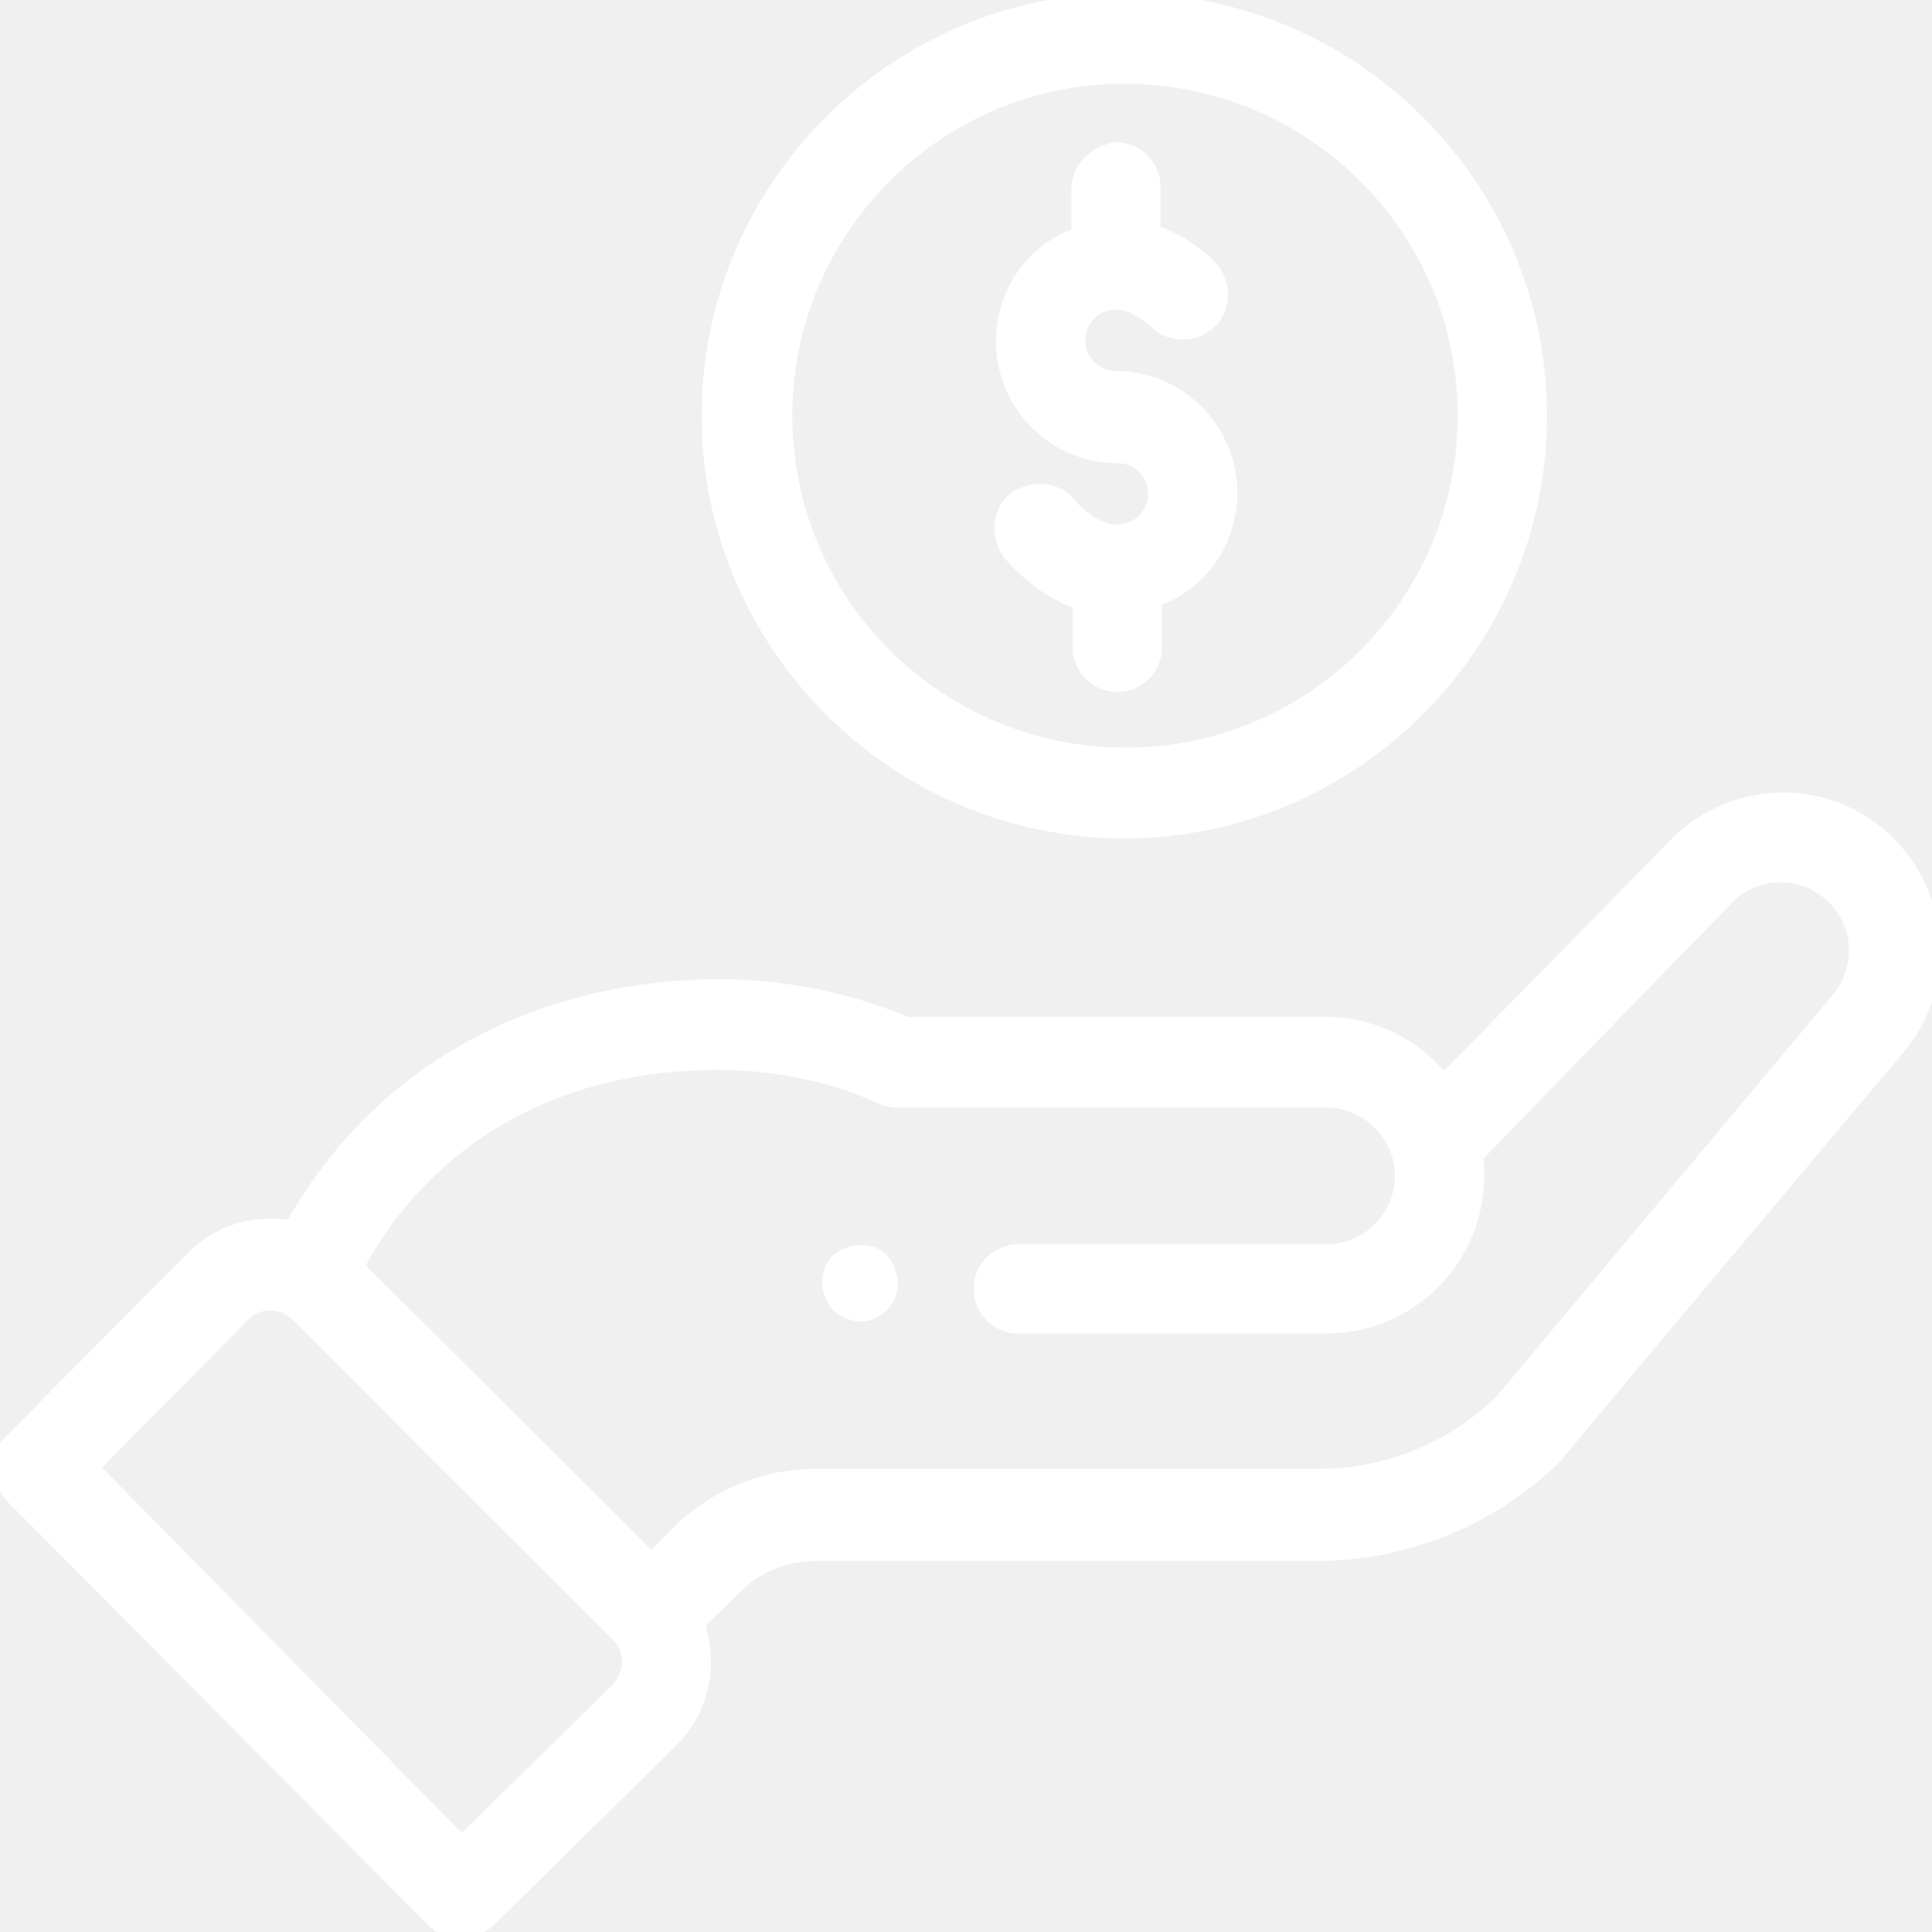
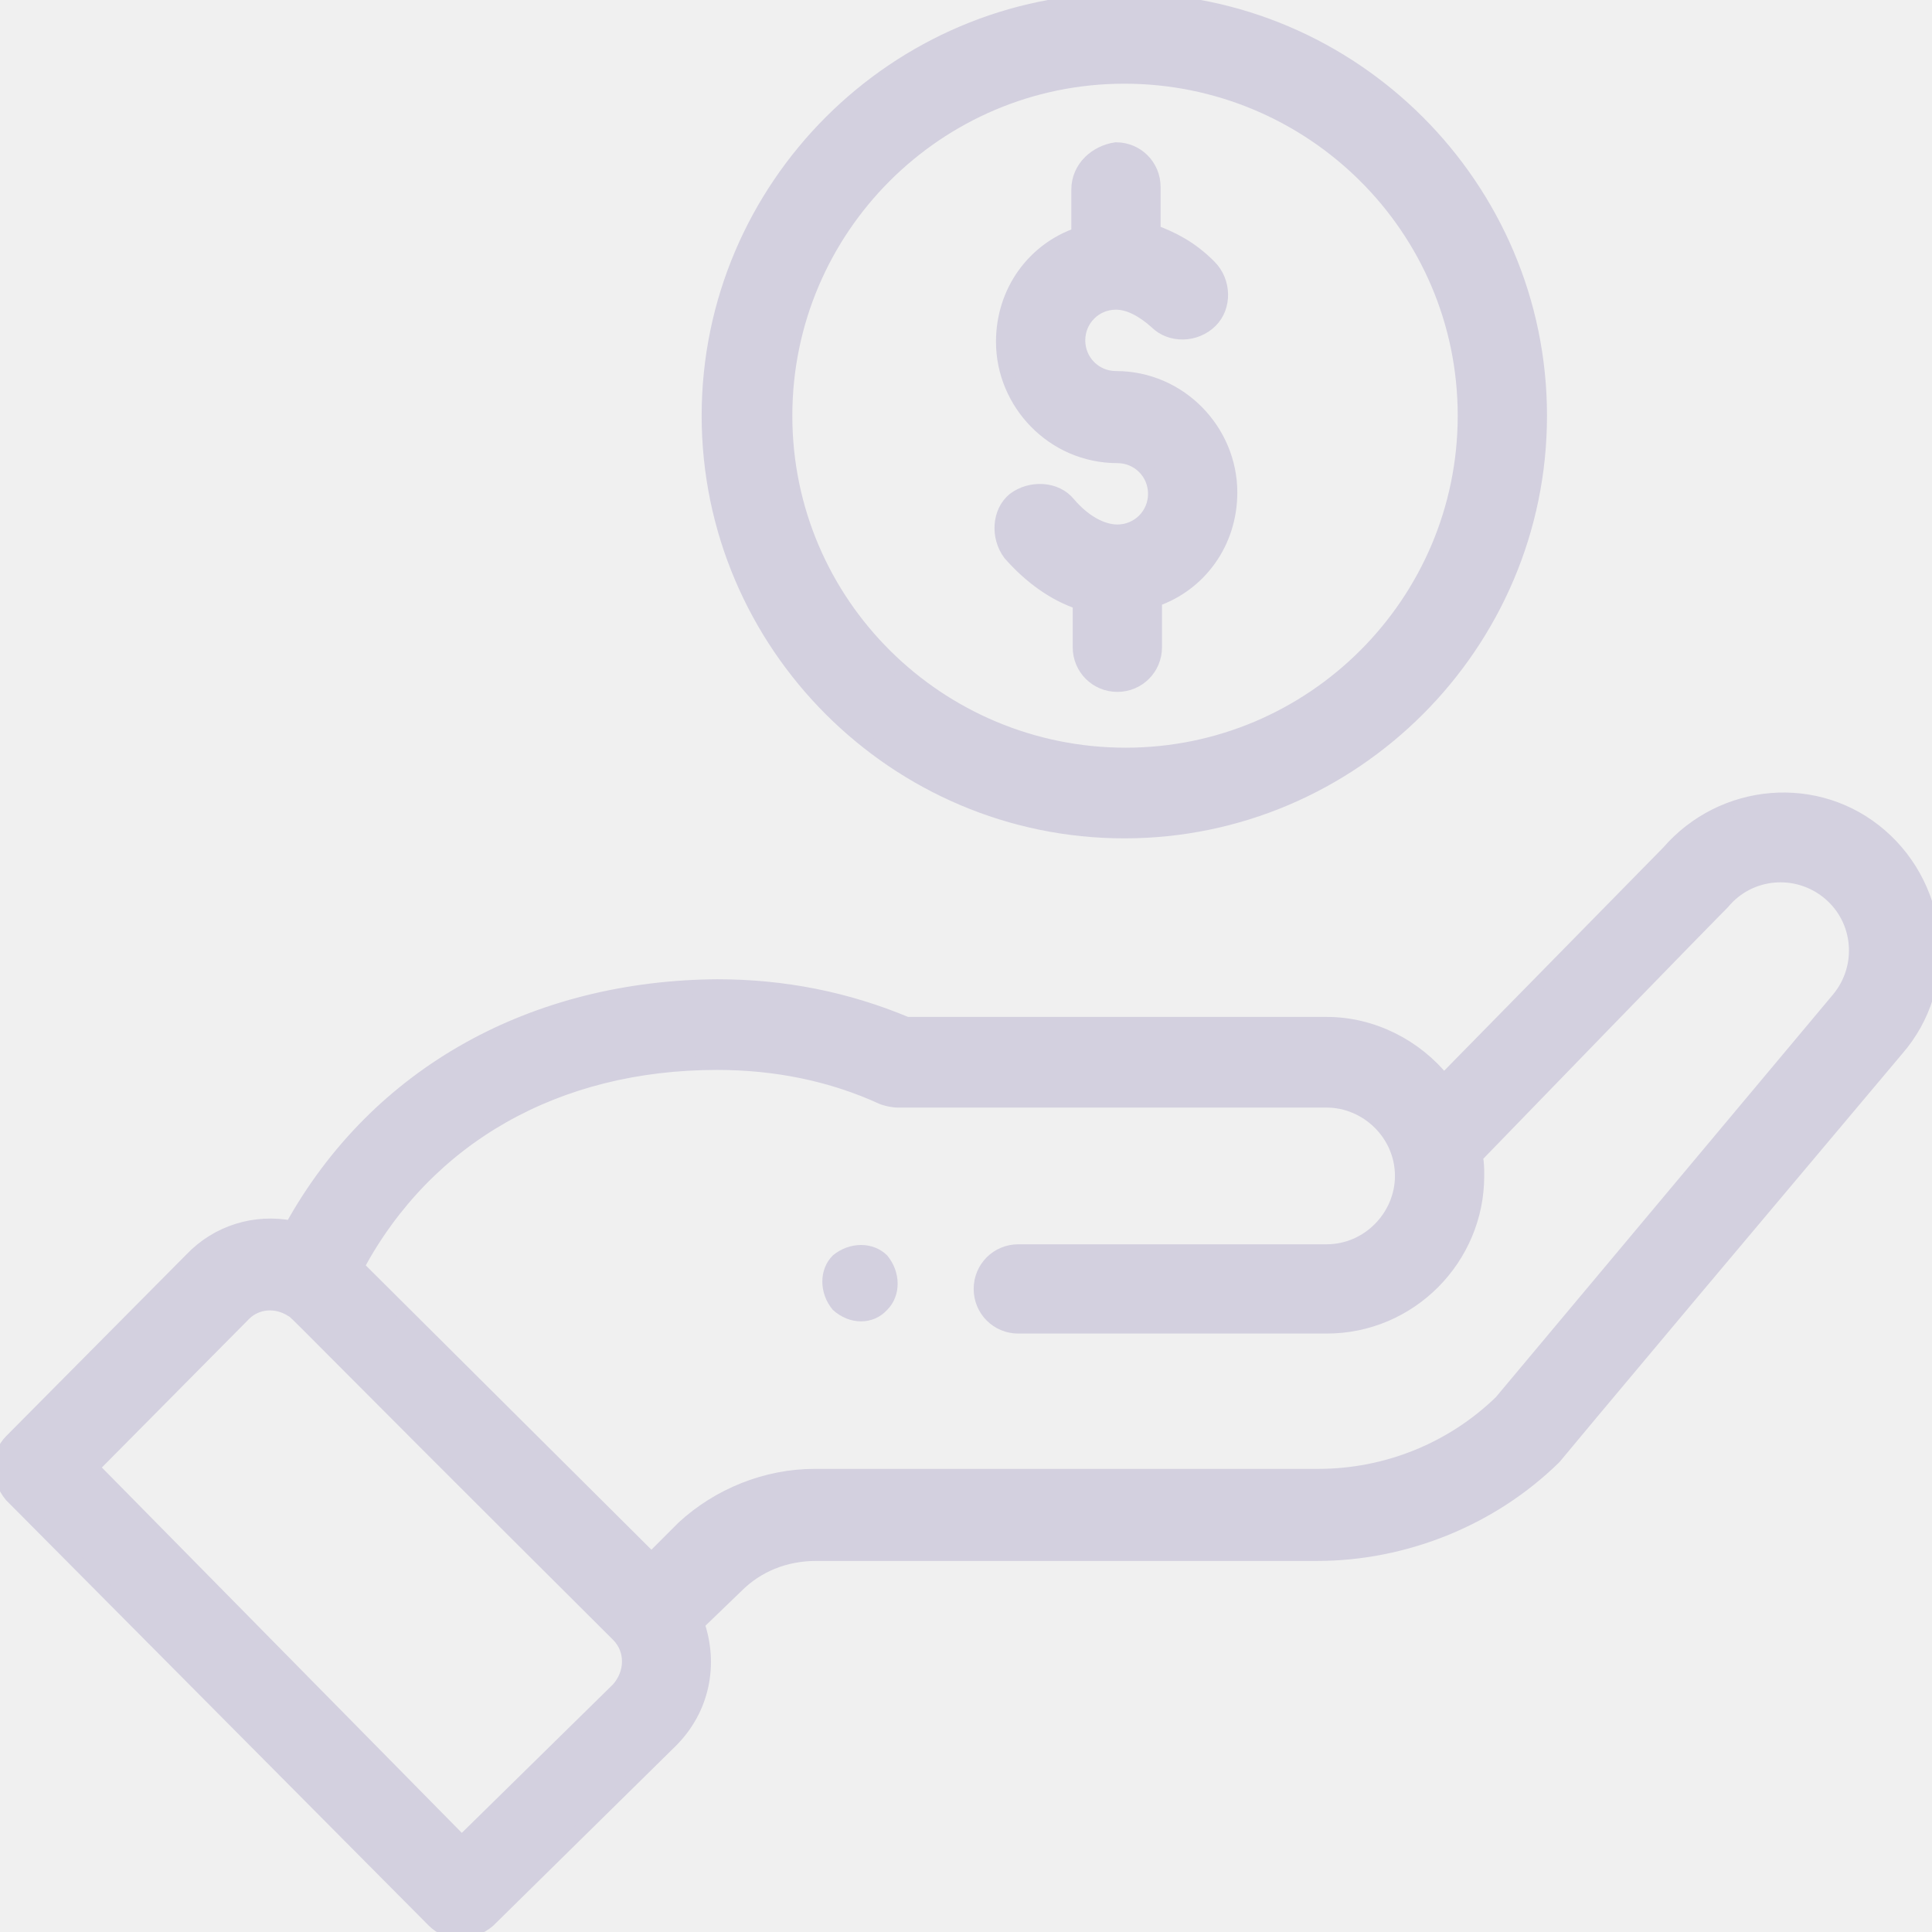
<svg xmlns="http://www.w3.org/2000/svg" version="1.1" id="Layer_1" x="0px" y="0px" viewBox="0 0 138.5 138.5" style="enable-background:new 0 0 138.5 138.5;" xml:space="preserve">
  <style type="text/css">
	.st0{display:none;}
- 	.st1{display:inline;fill:#FFFFFF;}
- 	.st2{fill:#FFFFFF;}
- 	.st3{fill:#FFFFFF;stroke:#FFFFFF;stroke-miterlimit:10;}
+ 	.st1{display:inline;fill:#d3d0df;}
+ 	.st2{fill:#d3d0df;}
+ 	.st3{fill:#d3d0df;stroke:#d3d0df;stroke-miterlimit:10;}
</style>
  <g class="st0">
    <path class="st1" d="M96.5,9.7H42C24.2,9.7,9.7,24.2,9.7,42v54.6c0,17.8,14.4,32.2,32.2,32.2h54.6c17.8,0,32.2-14.4,32.2-32.2V42   C128.8,24.2,114.3,9.7,96.5,9.7z M121.8,96.5c0,13.9-11.3,25.3-25.3,25.3H42c-13.9,0-25.3-11.3-25.3-25.3V42   C16.7,28,28,16.7,42,16.7h54.6c13.9,0,25.3,11.3,25.3,25.3L121.8,96.5L121.8,96.5z" />
    <path class="st1" d="M69.2,36.7c-18,0-32.6,14.6-32.6,32.6s14.6,32.6,32.6,32.6s32.6-14.6,32.6-32.6S87.2,36.7,69.2,36.7z    M69.2,94.8c-14.1,0-25.5-11.4-25.5-25.5s11.4-25.5,25.5-25.5c14.1-0.1,25.6,11.3,25.6,25.4S83.3,94.8,69.2,94.8z" />
    <path class="st1" d="M102.5,25.1c-5.3,0-9.6,4.3-9.6,9.6s4.3,9.6,9.6,9.6c5.3,0,9.6-4.3,9.6-9.6S107.9,25.1,102.5,25.1z    M102.5,37.4c-1.5,0-2.7-1.2-2.7-2.7s1.2-2.7,2.7-2.7s2.7,1.2,2.7,2.7S104,37.4,102.5,37.4z" />
  </g>
  <g>
    <path class="st2" d="M63.6,93.9c1-1,1-2.7,0-3.9c-1-1-2.7-1-3.9,0c-1,1-1,2.7,0,3.9C60.9,95,62.6,95,63.6,93.9z" />
    <path class="st3" d="M50.8,29.8c0,16.4,13.4,29.8,29.8,29.8s29.8-13.4,29.8-29.8S97,0,80.6,0S50.8,13.4,50.8,29.8z M105,29.8   c0,13.4-10.9,24.3-24.3,24.3S56.3,43.3,56.3,29.8c0-13.4,10.9-24.3,24.3-24.3S105,16.3,105,29.8z" />
    <path class="st3" d="M31.1,137.7c1,1,2.7,1,3.9,0l13.1-12.9c2.3-2.3,2.9-5.5,1.9-8.4l2.8-2.7c1.5-1.5,3.5-2.3,5.7-2.3h35.9   c6.3,0,12.5-2.5,17-6.9c0.2-0.2-1.5,1.7,24.6-29.3c3.9-4.5,3.3-11.4-1.2-15.3c-4.5-3.9-11.3-3.3-15.2,1.2l-16.1,16.4   c-2-2.5-5.1-4.1-8.4-4.1H65c-4.3-1.8-8.8-2.7-13.6-2.7c-13,0.1-24.3,6.1-30.5,17.3c-2.6-0.5-5.3,0.3-7.2,2.3L0.8,103.3   c-1,1-1,2.7,0,3.9L31.1,137.7z M51.4,76.2c4.2,0,8.2,0.8,11.9,2.5c0.3,0.1,0.7,0.2,1.1,0.2h30.7c2.9,0,5.4,2.4,5.4,5.4   c0,2.9-2.4,5.4-5.4,5.4H73c-1.5,0-2.7,1.2-2.7,2.7s1.2,2.7,2.7,2.7h22.1c6,0,10.8-4.9,10.8-10.8c0-0.5,0-0.9-0.1-1.4   c15.4-15.9,17.6-18.1,17.7-18.2c1.9-2.3,5.3-2.6,7.6-0.7c2.3,1.9,2.6,5.3,0.7,7.6l-24.2,28.9c-3.5,3.4-8.2,5.3-13.1,5.3H58.4   c-3.5,0-6.9,1.4-9.4,3.7l-2.3,2.3L25.6,90.8C30.6,81.5,39.9,76.2,51.4,76.2z M17.5,94.2c0.9-0.9,2.3-1,3.4-0.3   c0.5,0.3-0.9-0.9,23.4,23.3c1.1,1.1,1,2.8,0,3.9l-11.2,11L6.6,105.2L17.5,94.2z" />
    <path class="st3" d="M77.3,13.6v3.2c-3.2,1.1-5.4,4.1-5.4,7.7c0,4.4,3.6,8.2,8.2,8.2c1.5,0,2.7,1.2,2.7,2.7c0,1.5-1.2,2.7-2.7,2.7   c-1.1,0-2.4-0.7-3.5-2c-0.9-1.1-2.7-1.2-3.9-0.3c-1.1,0.9-1.2,2.7-0.3,3.9c1.5,1.7,3.2,2.9,5,3.5v3.2c0,1.5,1.2,2.7,2.7,2.7   c1.5,0,2.7-1.2,2.7-2.7V43c3.2-1.1,5.4-4.1,5.4-7.7c0-4.4-3.6-8.2-8.2-8.2c-1.5,0-2.7-1.2-2.7-2.7c0-1.5,1.2-2.7,2.7-2.7   c0.9,0,1.9,0.5,2.9,1.4c1,1,2.8,1,3.9-0.1c1-1,1-2.8-0.1-3.9c-1.4-1.4-2.7-2-4-2.5v-3.2c0-1.5-1.2-2.7-2.7-2.7   C78.6,10.9,77.3,12,77.3,13.6z" />
  </g>
</svg>
